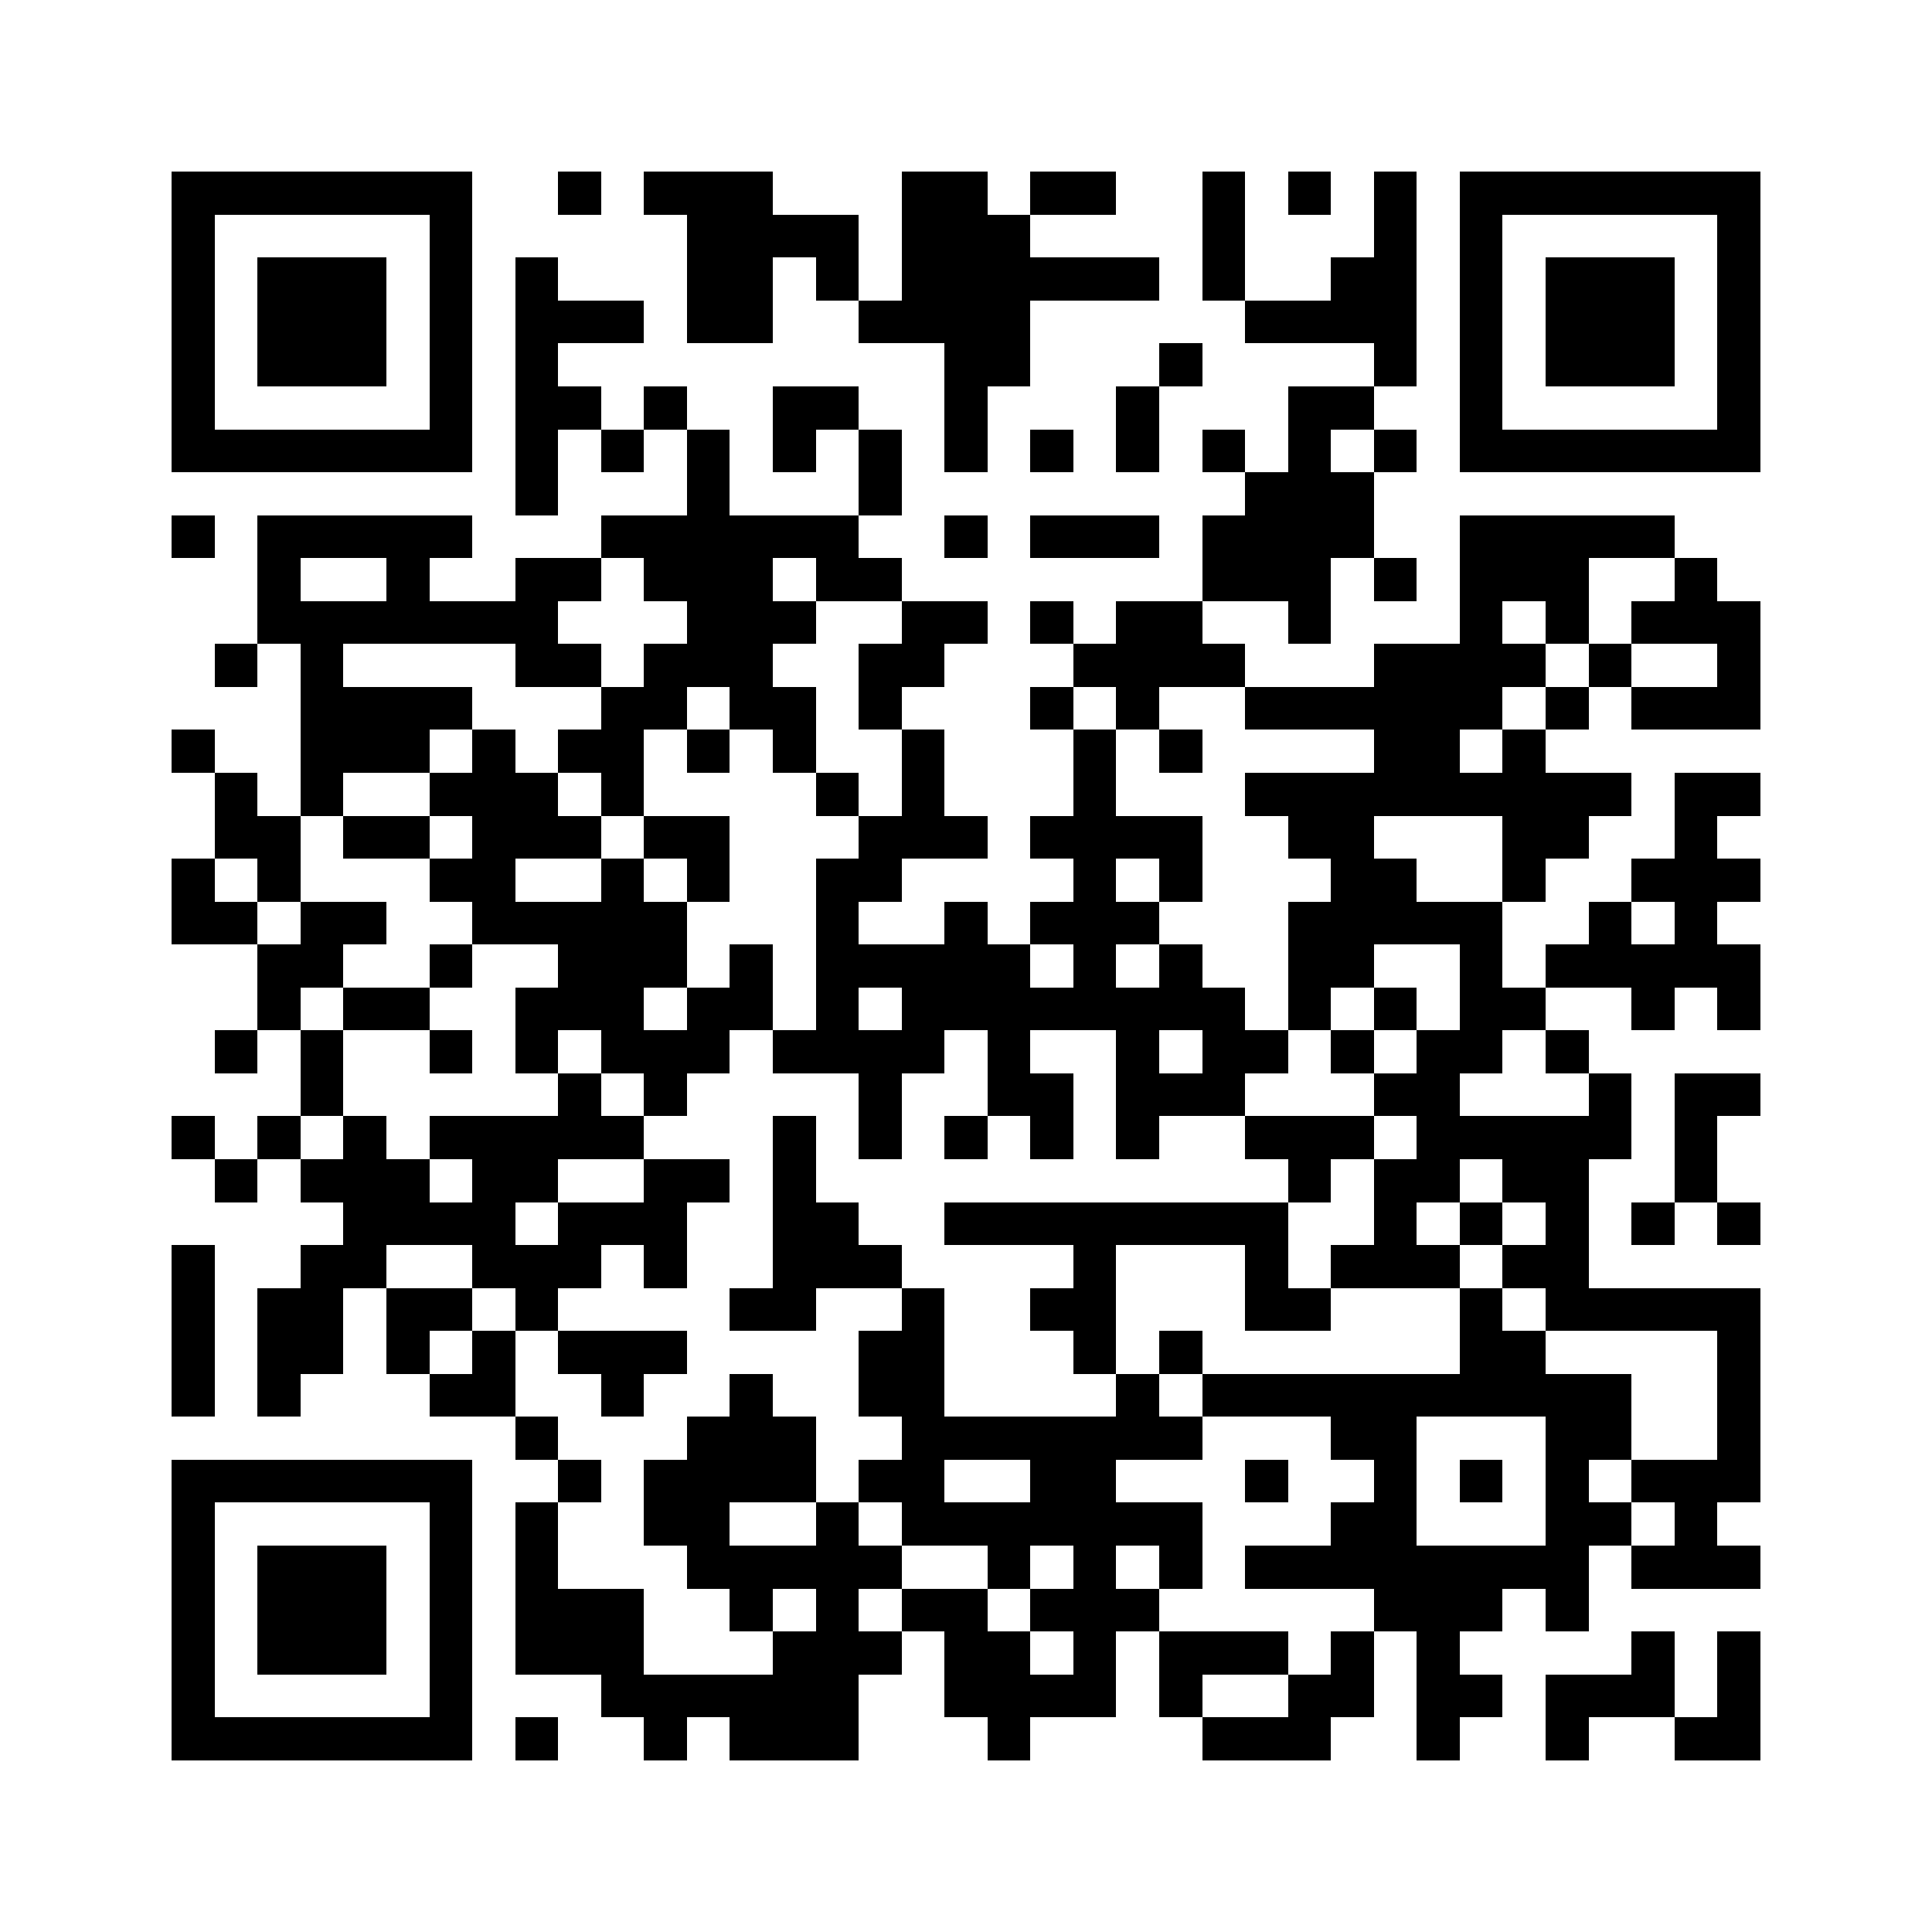
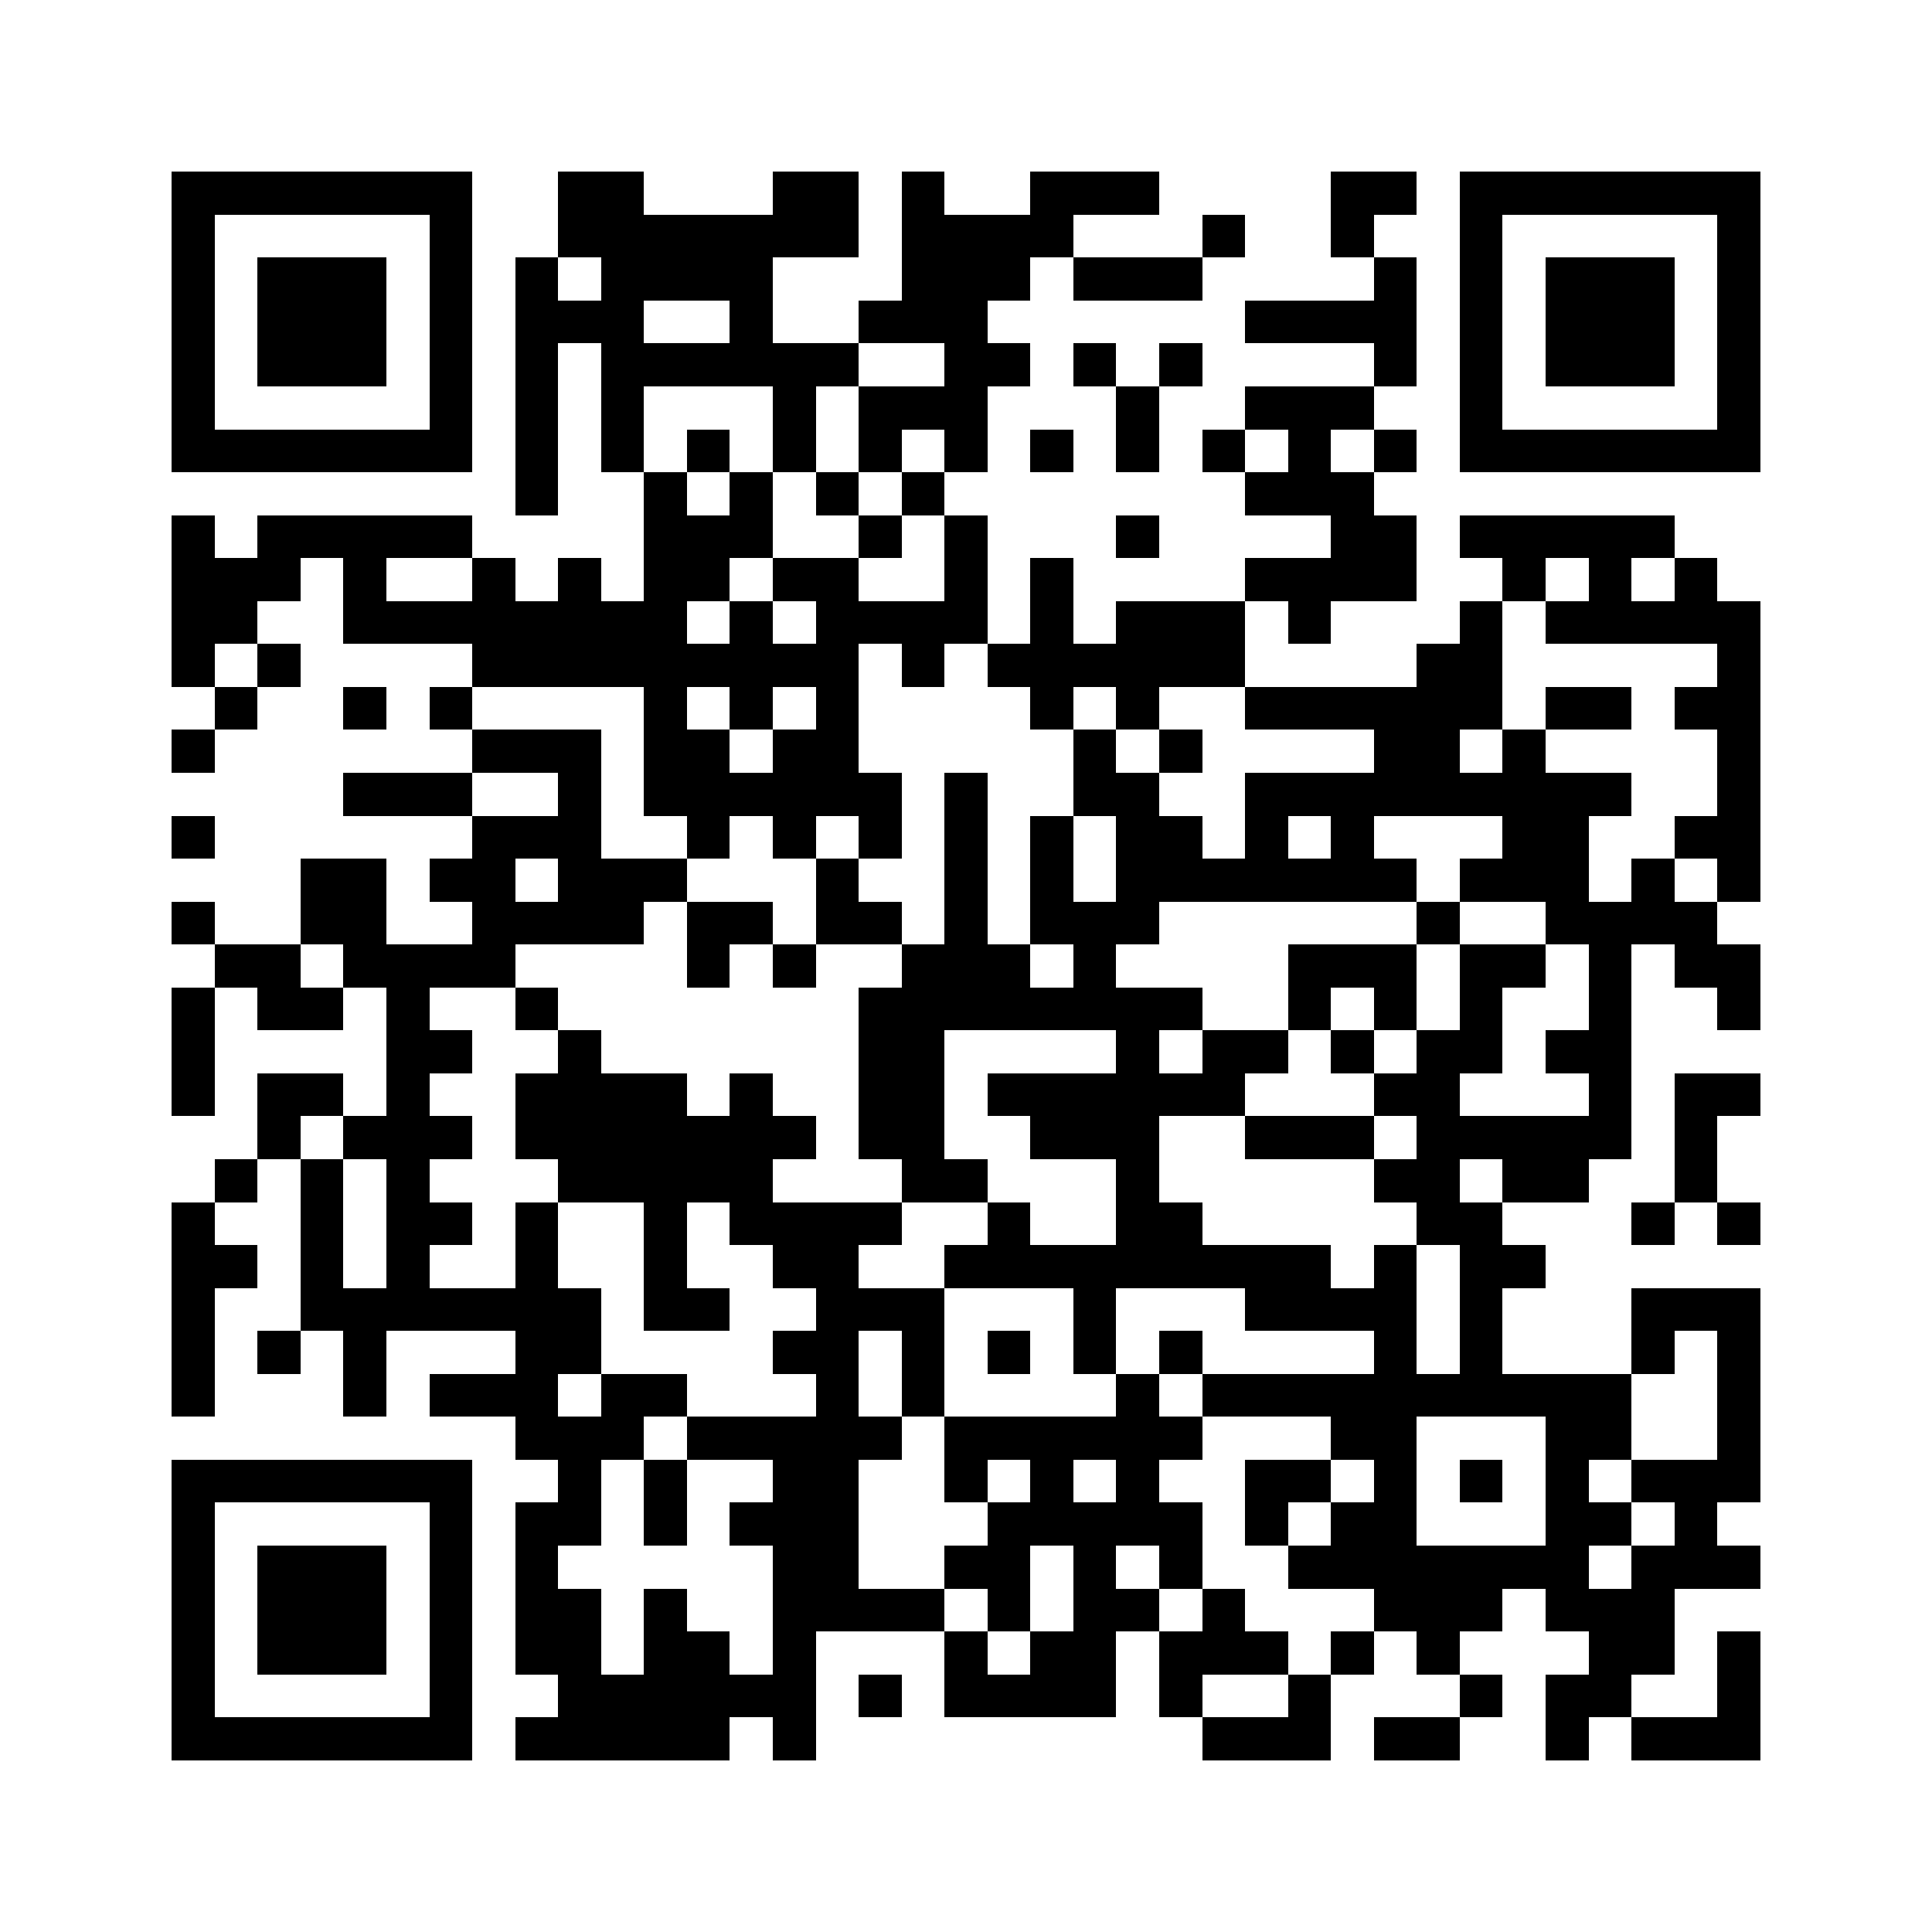
<svg xmlns="http://www.w3.org/2000/svg" width="264" height="264" viewBox="0 0 45 45" shape-rendering="crispEdges">
  <path fill="#ffffff" d="M0 0h45v45H0z" />
-   <path stroke="#000000" d="M4 4.5h7m2 0h1m1 0h3m3 0h2m1 0h2m2 0h1m1 0h1m1 0h1m1 0h7M4 5.5h1m5 0h1m5 0h4m1 0h3m4 0h1m3 0h1m1 0h1m5 0h1M4 6.5h1m1 0h3m1 0h1m1 0h1m3 0h2m1 0h1m1 0h6m1 0h1m2 0h2m1 0h1m1 0h3m1 0h1M4 7.5h1m1 0h3m1 0h1m1 0h3m1 0h2m2 0h4m5 0h4m1 0h1m1 0h3m1 0h1M4 8.5h1m1 0h3m1 0h1m1 0h1m9 0h2m3 0h1m4 0h1m1 0h1m1 0h3m1 0h1M4 9.5h1m5 0h1m1 0h2m1 0h1m2 0h2m2 0h1m3 0h1m3 0h2m2 0h1m5 0h1M4 10.5h7m1 0h1m1 0h1m1 0h1m1 0h1m1 0h1m1 0h1m1 0h1m1 0h1m1 0h1m1 0h1m1 0h1m1 0h7M12 11.5h1m3 0h1m3 0h1m8 0h3M4 12.5h1m1 0h5m3 0h6m2 0h1m1 0h3m1 0h4m2 0h5M6 13.5h1m2 0h1m2 0h2m1 0h3m1 0h2m7 0h3m1 0h1m1 0h3m2 0h1M6 14.5h7m3 0h3m2 0h2m1 0h1m1 0h2m2 0h1m3 0h1m1 0h1m1 0h3M5 15.5h1m1 0h1m4 0h2m1 0h3m2 0h2m3 0h4m3 0h4m1 0h1m2 0h1M7 16.5h4m3 0h2m1 0h2m1 0h1m3 0h1m1 0h1m2 0h6m1 0h1m1 0h3M4 17.5h1m2 0h3m1 0h1m1 0h2m1 0h1m1 0h1m2 0h1m3 0h1m1 0h1m4 0h2m1 0h1M5 18.5h1m1 0h1m2 0h3m1 0h1m4 0h1m1 0h1m3 0h1m3 0h9m1 0h2M5 19.5h2m1 0h2m1 0h3m1 0h2m3 0h3m1 0h4m2 0h2m3 0h2m2 0h1M4 20.5h1m1 0h1m3 0h2m2 0h1m1 0h1m2 0h2m4 0h1m1 0h1m3 0h2m2 0h1m2 0h3M4 21.5h2m1 0h2m2 0h5m3 0h1m2 0h1m1 0h3m3 0h5m2 0h1m1 0h1M6 22.5h2m2 0h1m2 0h3m1 0h1m1 0h5m1 0h1m1 0h1m2 0h2m2 0h1m1 0h5M6 23.5h1m1 0h2m2 0h3m1 0h2m1 0h1m1 0h8m1 0h1m1 0h1m1 0h2m2 0h1m1 0h1M5 24.5h1m1 0h1m2 0h1m1 0h1m1 0h3m1 0h4m1 0h1m2 0h1m1 0h2m1 0h1m1 0h2m1 0h1M7 25.5h1m5 0h1m1 0h1m4 0h1m2 0h2m1 0h3m3 0h2m3 0h1m1 0h2M4 26.5h1m1 0h1m1 0h1m1 0h5m3 0h1m1 0h1m1 0h1m1 0h1m1 0h1m2 0h3m1 0h5m1 0h1M5 27.5h1m1 0h3m1 0h2m2 0h2m1 0h1m11 0h1m1 0h2m1 0h2m2 0h1M8 28.5h4m1 0h3m2 0h2m2 0h8m2 0h1m1 0h1m1 0h1m1 0h1m1 0h1M4 29.5h1m2 0h2m2 0h3m1 0h1m2 0h3m4 0h1m3 0h1m1 0h3m1 0h2M4 30.5h1m1 0h2m1 0h2m1 0h1m4 0h2m2 0h1m2 0h2m3 0h2m3 0h1m1 0h5M4 31.5h1m1 0h2m1 0h1m1 0h1m1 0h3m4 0h2m3 0h1m1 0h1m6 0h2m4 0h1M4 32.5h1m1 0h1m3 0h2m2 0h1m2 0h1m2 0h2m4 0h1m1 0h10m2 0h1M12 33.5h1m3 0h3m2 0h7m3 0h2m3 0h2m2 0h1M4 34.5h7m2 0h1m1 0h4m1 0h2m2 0h2m3 0h1m2 0h1m1 0h1m1 0h1m1 0h3M4 35.5h1m5 0h1m1 0h1m2 0h2m2 0h1m1 0h7m3 0h2m3 0h2m1 0h1M4 36.5h1m1 0h3m1 0h1m1 0h1m3 0h5m2 0h1m1 0h1m1 0h1m1 0h8m1 0h3M4 37.5h1m1 0h3m1 0h1m1 0h3m2 0h1m1 0h1m1 0h2m1 0h3m5 0h3m1 0h1M4 38.5h1m1 0h3m1 0h1m1 0h3m3 0h3m1 0h2m1 0h1m1 0h3m1 0h1m1 0h1m4 0h1m1 0h1M4 39.5h1m5 0h1m3 0h6m2 0h4m1 0h1m2 0h2m1 0h2m1 0h3m1 0h1M4 40.5h7m1 0h1m2 0h1m1 0h3m3 0h1m4 0h3m2 0h1m2 0h1m2 0h2" />
+   <path stroke="#000000" d="M4 4.5h7m2 0h2m3 0h2m1 0h1m2 0h3m4 0h2m1 0h7M4 5.5h1m5 0h1m2 0h7m1 0h4m3 0h1m2 0h1m2 0h1m5 0h1M4 6.5h1m1 0h3m1 0h1m1 0h1m1 0h4m3 0h3m1 0h3m4 0h1m1 0h1m1 0h3m1 0h1M4 7.5h1m1 0h3m1 0h1m1 0h3m2 0h1m2 0h3m6 0h4m1 0h1m1 0h3m1 0h1M4 8.5h1m1 0h3m1 0h1m1 0h1m1 0h6m2 0h2m1 0h1m1 0h1m4 0h1m1 0h1m1 0h3m1 0h1M4 9.5h1m5 0h1m1 0h1m1 0h1m3 0h1m1 0h3m3 0h1m2 0h3m2 0h1m5 0h1M4 10.5h7m1 0h1m1 0h1m1 0h1m1 0h1m1 0h1m1 0h1m1 0h1m1 0h1m1 0h1m1 0h1m1 0h1m1 0h7M12 11.5h1m2 0h1m1 0h1m1 0h1m1 0h1m7 0h3M4 12.5h1m1 0h5m4 0h3m2 0h1m1 0h1m3 0h1m4 0h2m1 0h5M4 13.5h3m1 0h1m2 0h1m1 0h1m1 0h2m1 0h2m2 0h1m1 0h1m4 0h4m2 0h1m1 0h1m1 0h1M4 14.5h2m2 0h8m1 0h1m1 0h4m1 0h1m1 0h3m1 0h1m3 0h1m1 0h5M4 15.5h1m1 0h1m4 0h9m1 0h1m1 0h6m4 0h2m5 0h1M5 16.5h1m2 0h1m1 0h1m4 0h1m1 0h1m1 0h1m4 0h1m1 0h1m2 0h6m1 0h2m1 0h2M4 17.5h1m6 0h3m1 0h2m1 0h2m5 0h1m1 0h1m4 0h2m1 0h1m4 0h1M8 18.5h3m2 0h1m1 0h6m1 0h1m2 0h2m2 0h9m2 0h1M4 19.5h1m6 0h3m2 0h1m1 0h1m1 0h1m1 0h1m1 0h1m1 0h2m1 0h1m1 0h1m3 0h2m2 0h2M7 20.5h2m1 0h2m1 0h3m3 0h1m2 0h1m1 0h1m1 0h7m1 0h3m1 0h1m1 0h1M4 21.5h1m2 0h2m2 0h4m1 0h2m1 0h2m1 0h1m1 0h3m6 0h1m2 0h4M5 22.5h2m1 0h4m4 0h1m1 0h1m2 0h3m1 0h1m4 0h3m1 0h2m1 0h1m1 0h2M4 23.5h1m1 0h2m1 0h1m2 0h1m7 0h8m2 0h1m1 0h1m1 0h1m2 0h1m2 0h1M4 24.5h1m4 0h2m2 0h1m6 0h2m4 0h1m1 0h2m1 0h1m1 0h2m1 0h2M4 25.5h1m1 0h2m1 0h1m2 0h4m1 0h1m2 0h2m1 0h6m3 0h2m3 0h1m1 0h2M6 26.5h1m1 0h3m1 0h7m1 0h2m2 0h3m2 0h3m1 0h5m1 0h1M5 27.5h1m1 0h1m1 0h1m3 0h5m3 0h2m3 0h1m5 0h2m1 0h2m2 0h1M4 28.5h1m2 0h1m1 0h2m1 0h1m2 0h1m1 0h4m2 0h1m2 0h2m5 0h2m3 0h1m1 0h1M4 29.5h2m1 0h1m1 0h1m2 0h1m2 0h1m2 0h2m2 0h9m1 0h1m1 0h2M4 30.5h1m2 0h7m1 0h2m2 0h3m3 0h1m3 0h4m1 0h1m3 0h3M4 31.5h1m1 0h1m1 0h1m3 0h2m4 0h2m1 0h1m1 0h1m1 0h1m1 0h1m4 0h1m1 0h1m3 0h1m1 0h1M4 32.5h1m3 0h1m1 0h3m1 0h2m3 0h1m1 0h1m4 0h1m1 0h10m2 0h1M12 33.5h3m1 0h5m1 0h6m3 0h2m3 0h2m2 0h1M4 34.5h7m2 0h1m1 0h1m2 0h2m2 0h1m1 0h1m1 0h1m2 0h2m1 0h1m1 0h1m1 0h1m1 0h3M4 35.5h1m5 0h1m1 0h2m1 0h1m1 0h3m3 0h5m1 0h1m1 0h2m3 0h2m1 0h1M4 36.5h1m1 0h3m1 0h1m1 0h1m5 0h2m2 0h2m1 0h1m1 0h1m2 0h7m1 0h3M4 37.5h1m1 0h3m1 0h1m1 0h2m1 0h1m2 0h4m1 0h1m1 0h2m1 0h1m3 0h3m1 0h3M4 38.5h1m1 0h3m1 0h1m1 0h2m1 0h2m1 0h1m3 0h1m1 0h2m1 0h3m1 0h1m1 0h1m3 0h2m1 0h1M4 39.5h1m5 0h1m2 0h6m1 0h1m1 0h4m1 0h1m2 0h1m3 0h1m1 0h2m2 0h1M4 40.5h7m1 0h5m1 0h1m9 0h3m1 0h2m2 0h1m1 0h3" />
</svg>
